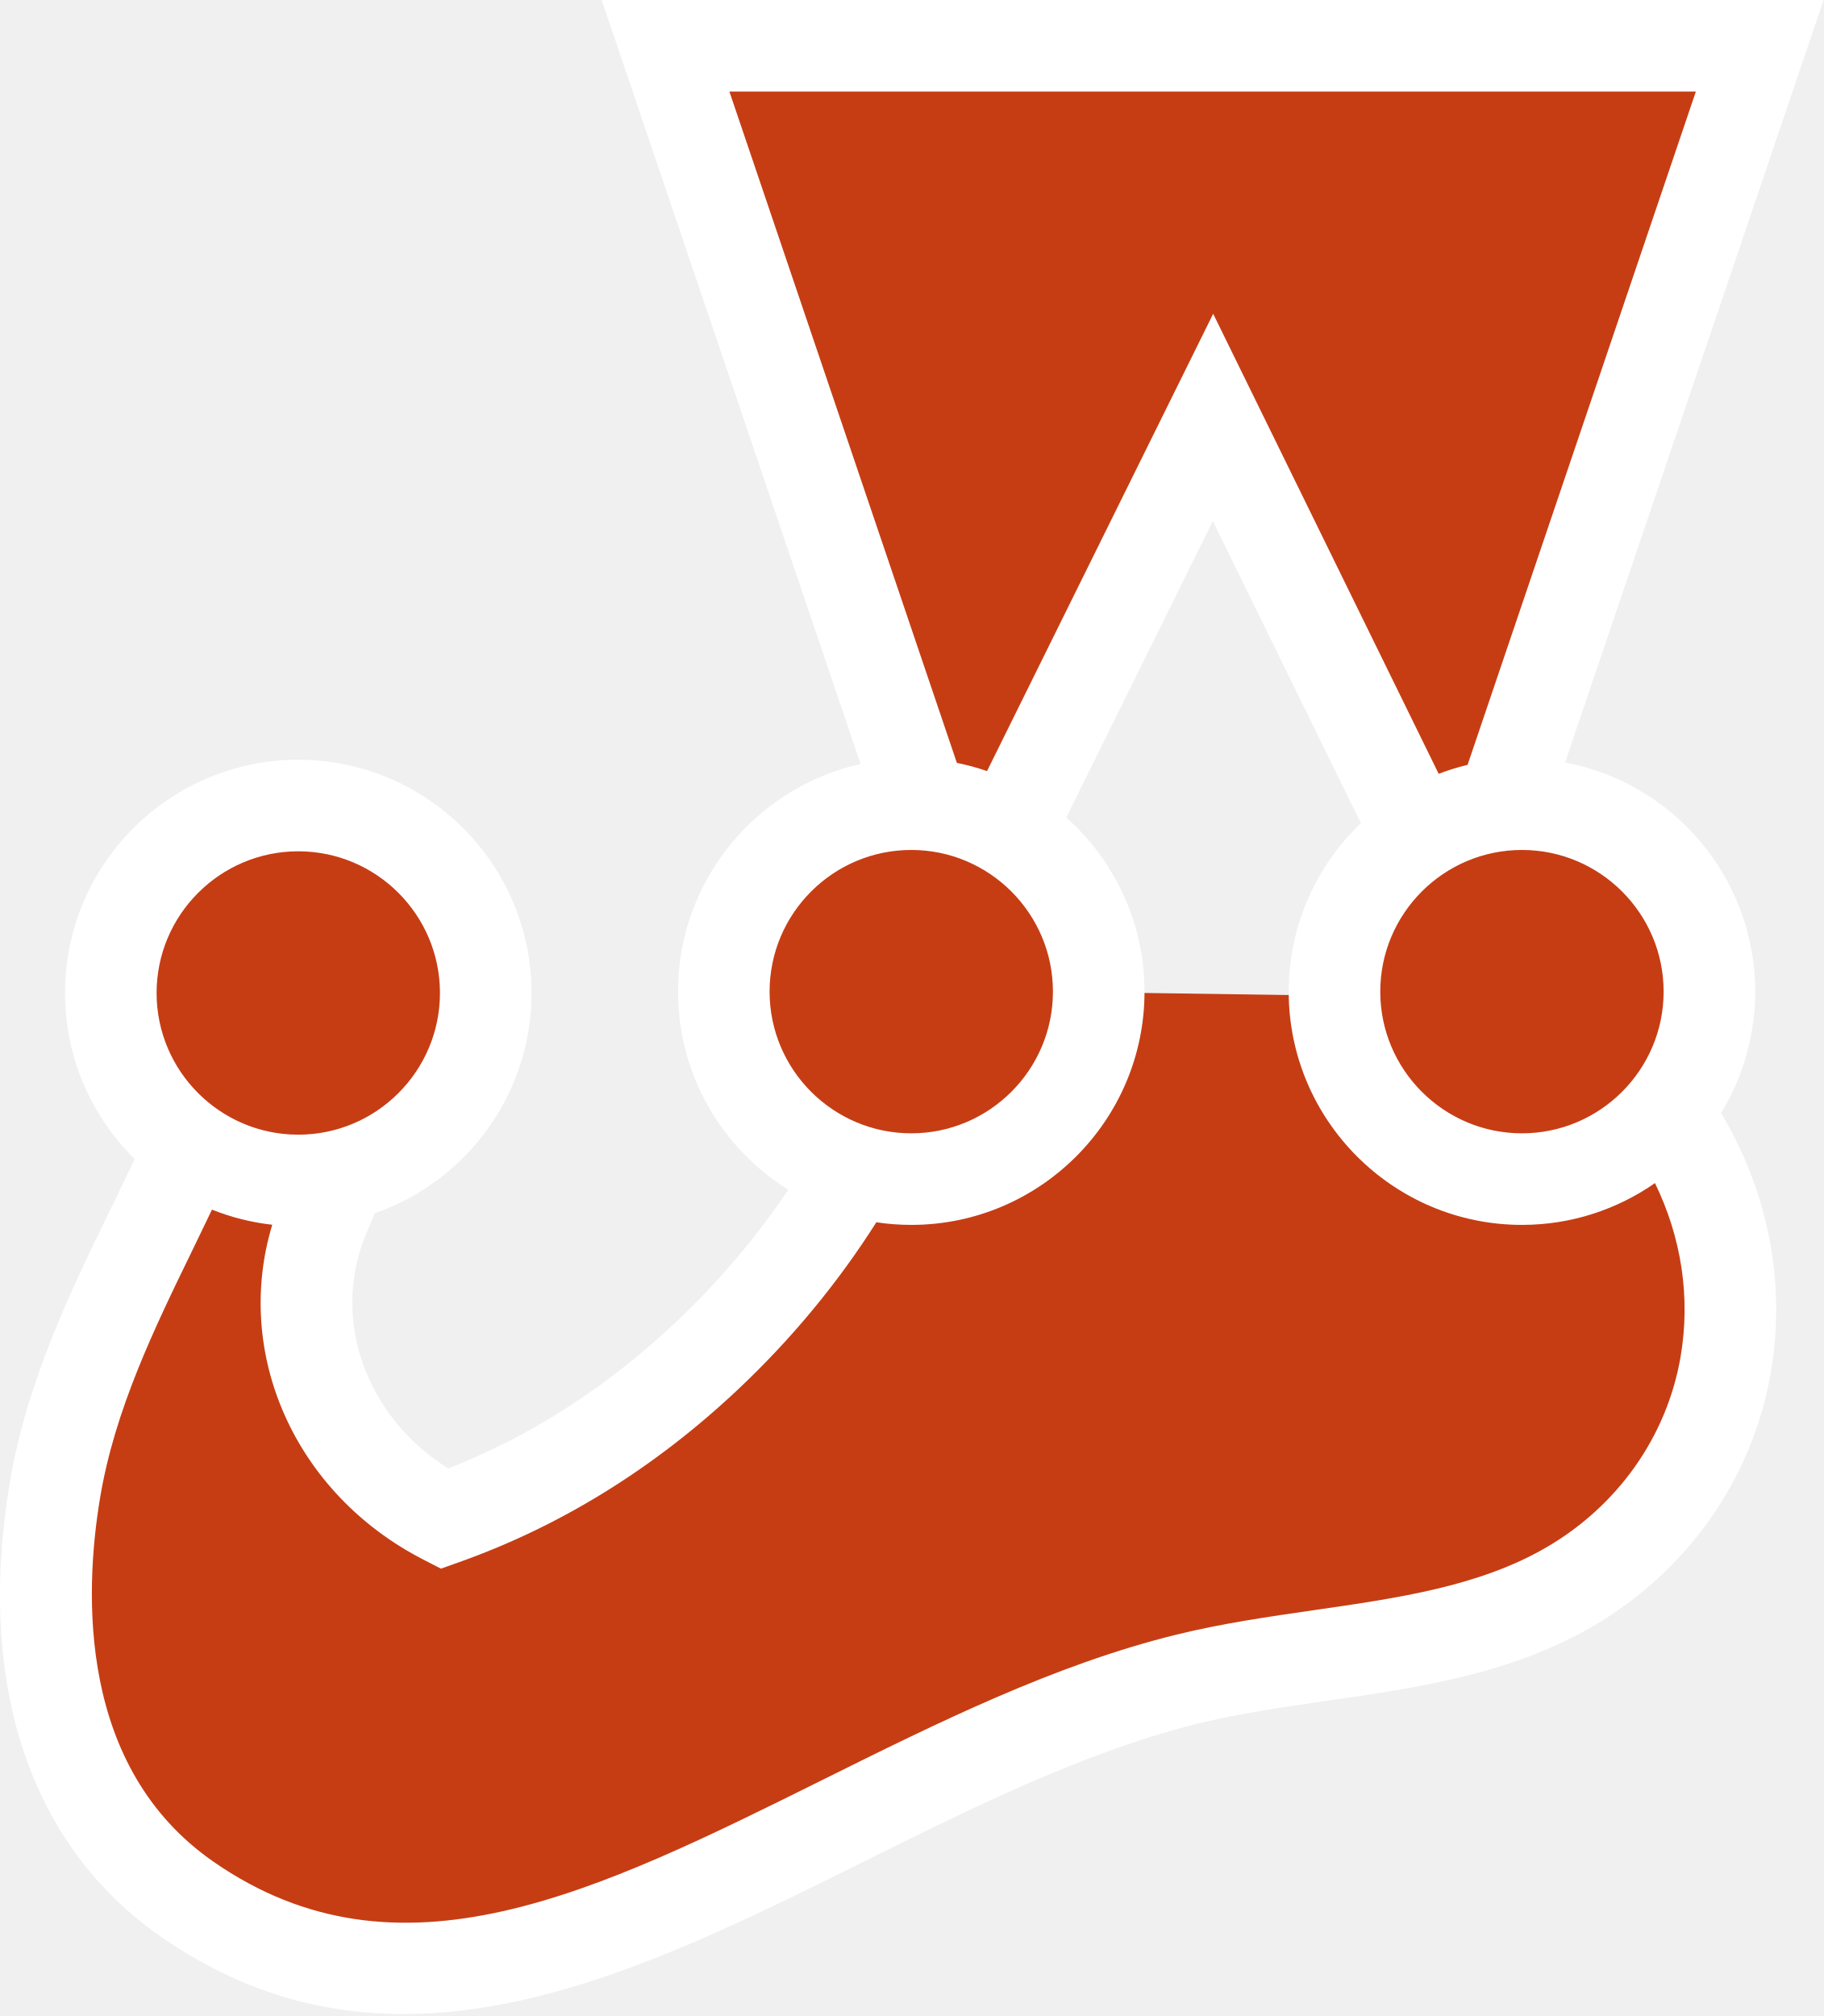
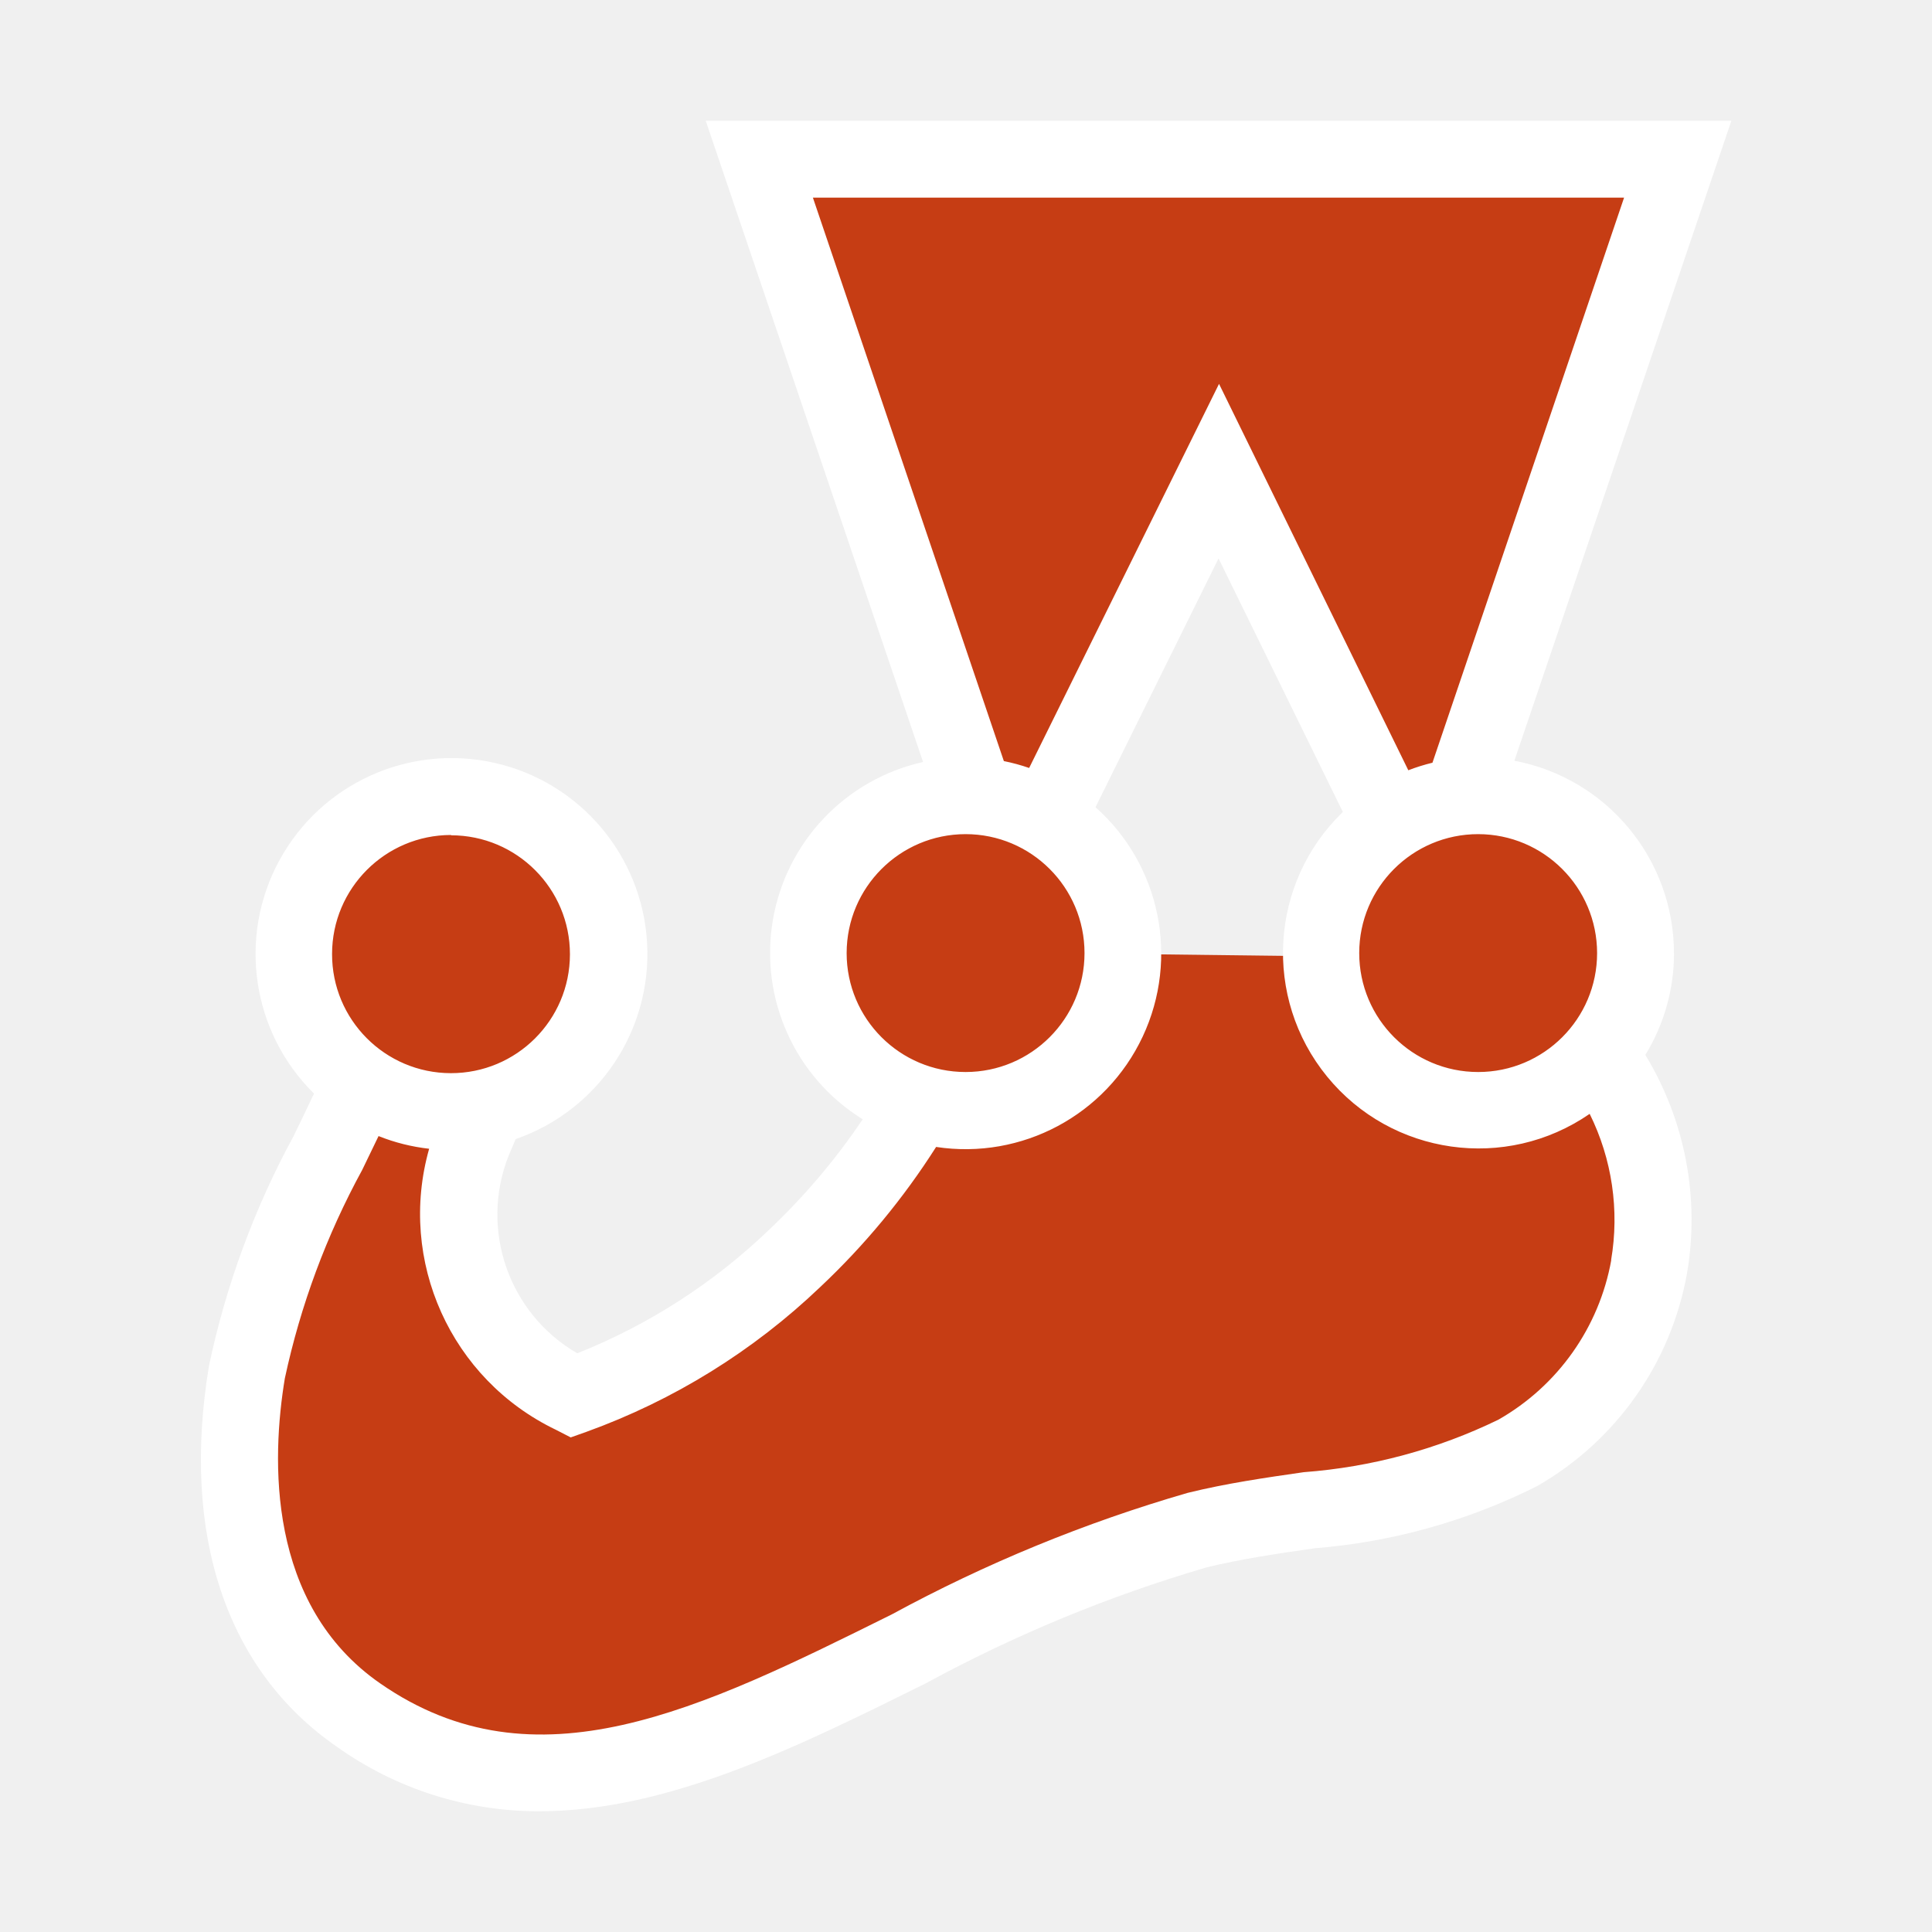
- <svg xmlns="http://www.w3.org/2000/svg" width="256px" height="283px" viewBox="0 0 256 283" version="1.1" preserveAspectRatio="xMidYMid">
-   <g>
-     <path d="M239.973,139.203 C239.973,124.669 228.191,112.887 213.657,112.887 C212.722,112.887 211.8,112.937 210.891,113.032 L247.036,6.427 L93.432,6.427 L129.526,112.94 C128.997,112.908 128.465,112.887 127.927,112.887 C113.393,112.887 101.611,124.669 101.611,139.203 C101.611,150.951 109.31,160.897 119.937,164.281 C114.324,174.003 107.262,182.759 99.244,190.323 C88.341,200.609 75.863,208.408 62.368,213.214 C46.3,204.96 38.712,186.602 45.559,170.507 C46.332,168.69 47.121,166.847 47.876,165.013 C59.516,162.296 68.19,151.86 68.19,139.392 C68.19,124.858 56.408,113.076 41.874,113.076 C27.339,113.076 15.557,124.858 15.557,139.392 C15.557,148.305 19.992,156.176 26.77,160.937 C20.256,175.768 10.682,191.288 7.699,209.276 C4.124,230.835 7.688,253.719 26.333,266.642 C69.757,296.738 116.893,247.985 166.592,235.729 C184.603,231.287 204.374,232.003 220.243,222.812 C232.16,215.91 240.016,204.472 242.246,191.63 C244.448,178.944 241.237,166.313 233.853,156.071 C237.672,151.503 239.973,145.623 239.973,139.203 L239.973,139.203 Z M154.241,139.296 C154.241,139.265 154.244,139.234 154.244,139.203 C154.244,129.659 149.162,121.301 141.558,116.688 L170.286,58.597 L199.064,117.304 C191.997,122.022 187.34,130.068 187.34,139.203 C187.34,139.395 187.351,139.584 187.355,139.775 L154.241,139.296 L154.241,139.296 Z" fill="#C63D14" />
-     <path d="M246.399,139.203 C246.399,123.218 234.882,109.88 219.711,107.031 L256,0 L84.466,0 L120.81,107.248 C106.167,110.507 95.183,123.593 95.183,139.203 C95.183,150.926 101.378,161.223 110.663,167.009 C106.197,173.662 100.901,179.923 94.832,185.648 C85.208,194.728 74.485,201.614 62.925,206.144 C51.282,198.83 46.36,185.038 51.472,173.022 L51.872,172.082 C52.122,171.494 52.373,170.904 52.623,170.314 C65.411,165.855 74.616,153.682 74.616,139.392 C74.616,121.337 59.927,106.649 41.872,106.649 C23.817,106.649 9.129,121.337 9.129,139.392 C9.129,148.505 12.874,156.757 18.902,162.699 C17.809,165.029 16.66,167.397 15.479,169.823 C9.967,181.144 3.72,193.976 1.357,208.225 C-3.336,236.524 4.233,259.146 22.67,271.924 C33.858,279.678 45.219,282.728 56.652,282.727 C78.181,282.726 99.958,271.911 121.258,261.331 C136.599,253.712 152.461,245.833 168.13,241.969 C173.96,240.531 179.959,239.666 186.31,238.75 C198.904,236.933 211.928,235.055 223.464,228.374 C236.835,220.629 245.989,207.637 248.577,192.73 C250.799,179.933 248.124,167.117 241.602,156.247 C244.643,151.279 246.399,145.443 246.399,139.203 L246.399,139.203 Z M233.545,139.203 C233.545,150.17 224.623,159.093 213.655,159.093 C202.689,159.093 193.766,150.17 193.766,139.203 C193.766,128.236 202.689,119.314 213.655,119.314 C224.623,119.314 233.545,128.236 233.545,139.203 L233.545,139.203 Z M238.069,12.854 L206.024,107.367 C204.635,107.7 203.281,108.12 201.966,108.625 L170.31,44.047 L138.562,108.243 C137.19,107.77 135.778,107.381 134.33,107.093 L102.395,12.854 L238.069,12.854 L238.069,12.854 Z M127.926,119.314 C138.893,119.314 147.815,128.236 147.815,139.203 C147.815,150.17 138.893,159.093 127.926,159.093 C116.96,159.093 108.037,150.17 108.037,139.203 C108.037,128.236 116.96,119.314 127.926,119.314 L127.926,119.314 Z M41.872,119.503 C52.84,119.503 61.762,128.425 61.762,139.392 C61.762,150.359 52.84,159.282 41.872,159.282 C30.906,159.282 21.983,150.359 21.983,139.392 C21.983,128.425 30.906,119.503 41.872,119.503 L41.872,119.503 Z M235.912,190.531 C233.977,201.679 227.091,211.418 217.021,217.25 C207.634,222.687 196.385,224.31 184.475,226.027 C178.095,226.947 171.497,227.899 165.052,229.489 C148.01,233.691 131.503,241.89 115.54,249.819 C83.595,265.686 56.006,279.388 29.993,261.359 C10.938,248.153 11.818,223.718 14.038,210.328 C16.095,197.923 21.657,186.498 27.036,175.449 C27.967,173.537 28.871,171.664 29.758,169.803 C32.426,170.87 35.263,171.597 38.22,171.927 C32.745,189.998 41.356,209.646 59.429,218.931 L61.902,220.202 L64.522,219.269 C78.81,214.181 91.975,206.015 103.653,194.998 C111.202,187.877 117.689,179.998 123.023,171.579 C124.623,171.82 126.26,171.947 127.926,171.947 C145.981,171.947 160.67,157.259 160.67,139.203 C160.67,129.493 156.417,120.761 149.681,114.759 L170.259,73.147 L191.046,115.552 C184.809,121.518 180.912,129.911 180.912,139.203 C180.912,157.259 195.6,171.947 213.655,171.947 C220.592,171.947 227.027,169.773 232.327,166.079 C236.007,173.612 237.378,182.088 235.912,190.531 L235.912,190.531 Z" fill="#FFFFFF" />
-   </g>
+ <svg xmlns="http://www.w3.org/2000/svg" viewBox="0 0 32 32">
+   <path d="m27.089 15.786a2.606 2.606 0 0 0 -2.606-2.606 2.633 2.633 0 0 0 -.274.014l3.58-10.558h-15.213l3.575 10.549c-.052 0-.105-.005-.158-.005a2.606 2.606 0 0 0 -.791 5.09 11.383 11.383 0 0 1 -2.049 2.579 10.436 10.436 0 0 1 -3.653 2.267 3.323 3.323 0 0 1 -1.665-4.23c.077-.18.155-.362.229-.544a2.607 2.607 0 1 0 -2.09-.4 20.134 20.134 0 0 0 -1.889 4.787c-.354 2.135 0 4.4 1.845 5.681 4.3 2.981 8.969-1.848 13.891-3.061 1.784-.44 3.742-.369 5.313-1.279a4.45 4.45 0 0 0 2.179-3.088 4.639 4.639 0 0 0 -.831-3.522 2.6 2.6 0 0 0 .606-1.671zm-8.489.014v-.009a2.6 2.6 0 0 0 -1.256-2.23l2.844-5.761 2.85 5.814a2.6 2.6 0 0 0 -1.161 2.169v.057z" fill="#c63d14" />
+   <path d="m27.726 15.786a3.247 3.247 0 0 0 -2.643-3.186l3.594-10.6h-16.988l3.6 10.621a3.241 3.241 0 0 0 -1 5.918 10.865 10.865 0 0 1 -1.568 1.846 9.827 9.827 0 0 1 -3.16 2.03 2.656 2.656 0 0 1 -1.134-3.28l.04-.093.074-.175a3.245 3.245 0 1 0 -3.34-.754c-.108.231-.222.465-.339.706a14 14 0 0 0 -1.4 3.8c-.465 2.8.285 5.043 2.111 6.308a5.751 5.751 0 0 0 3.361 1.073c2.132 0 4.289-1.071 6.4-2.119a23.672 23.672 0 0 1 4.642-1.918c.577-.142 1.171-.228 1.8-.319a9.977 9.977 0 0 0 3.68-1.028 5.09 5.09 0 0 0 2.487-3.53 5.255 5.255 0 0 0 -.691-3.613 3.223 3.223 0 0 0 .475-1.688zm-1.273 0a1.97 1.97 0 1 1 -1.97-1.97 1.972 1.972 0 0 1 1.97 1.97zm.447-12.513-3.174 9.36a3.2 3.2 0 0 0 -.4.125l-3.135-6.4-3.145 6.362a3.2 3.2 0 0 0 -.419-.114l-3.163-9.333zm-10.907 10.543a1.97 1.97 0 1 1 -1.97 1.97 1.972 1.972 0 0 1 1.97-1.97zm-8.522.019a1.97 1.97 0 1 1 -1.971 1.965 1.972 1.972 0 0 1 1.97-1.97zm19.217 7.034a3.82 3.82 0 0 1 -1.871 2.646 8.9 8.9 0 0 1 -3.223.869c-.632.091-1.285.185-1.924.343a24.587 24.587 0 0 0 -4.9 2.013c-3.164 1.571-5.9 2.928-8.472 1.143-1.887-1.308-1.8-3.728-1.58-5.054a12.82 12.82 0 0 1 1.282-3.453c.092-.189.182-.375.27-.559a3.215 3.215 0 0 0 .838.21 3.965 3.965 0 0 0 2.1 4.655l.245.126.259-.092a11.029 11.029 0 0 0 3.875-2.4 12.078 12.078 0 0 0 1.918-2.319 3.241 3.241 0 0 0 2.64-5.627l2.038-4.121 2.059 4.2a3.24 3.24 0 0 0 4.088 5 3.957 3.957 0 0 1 .355 2.422z" fill="#fff" />
</svg>
